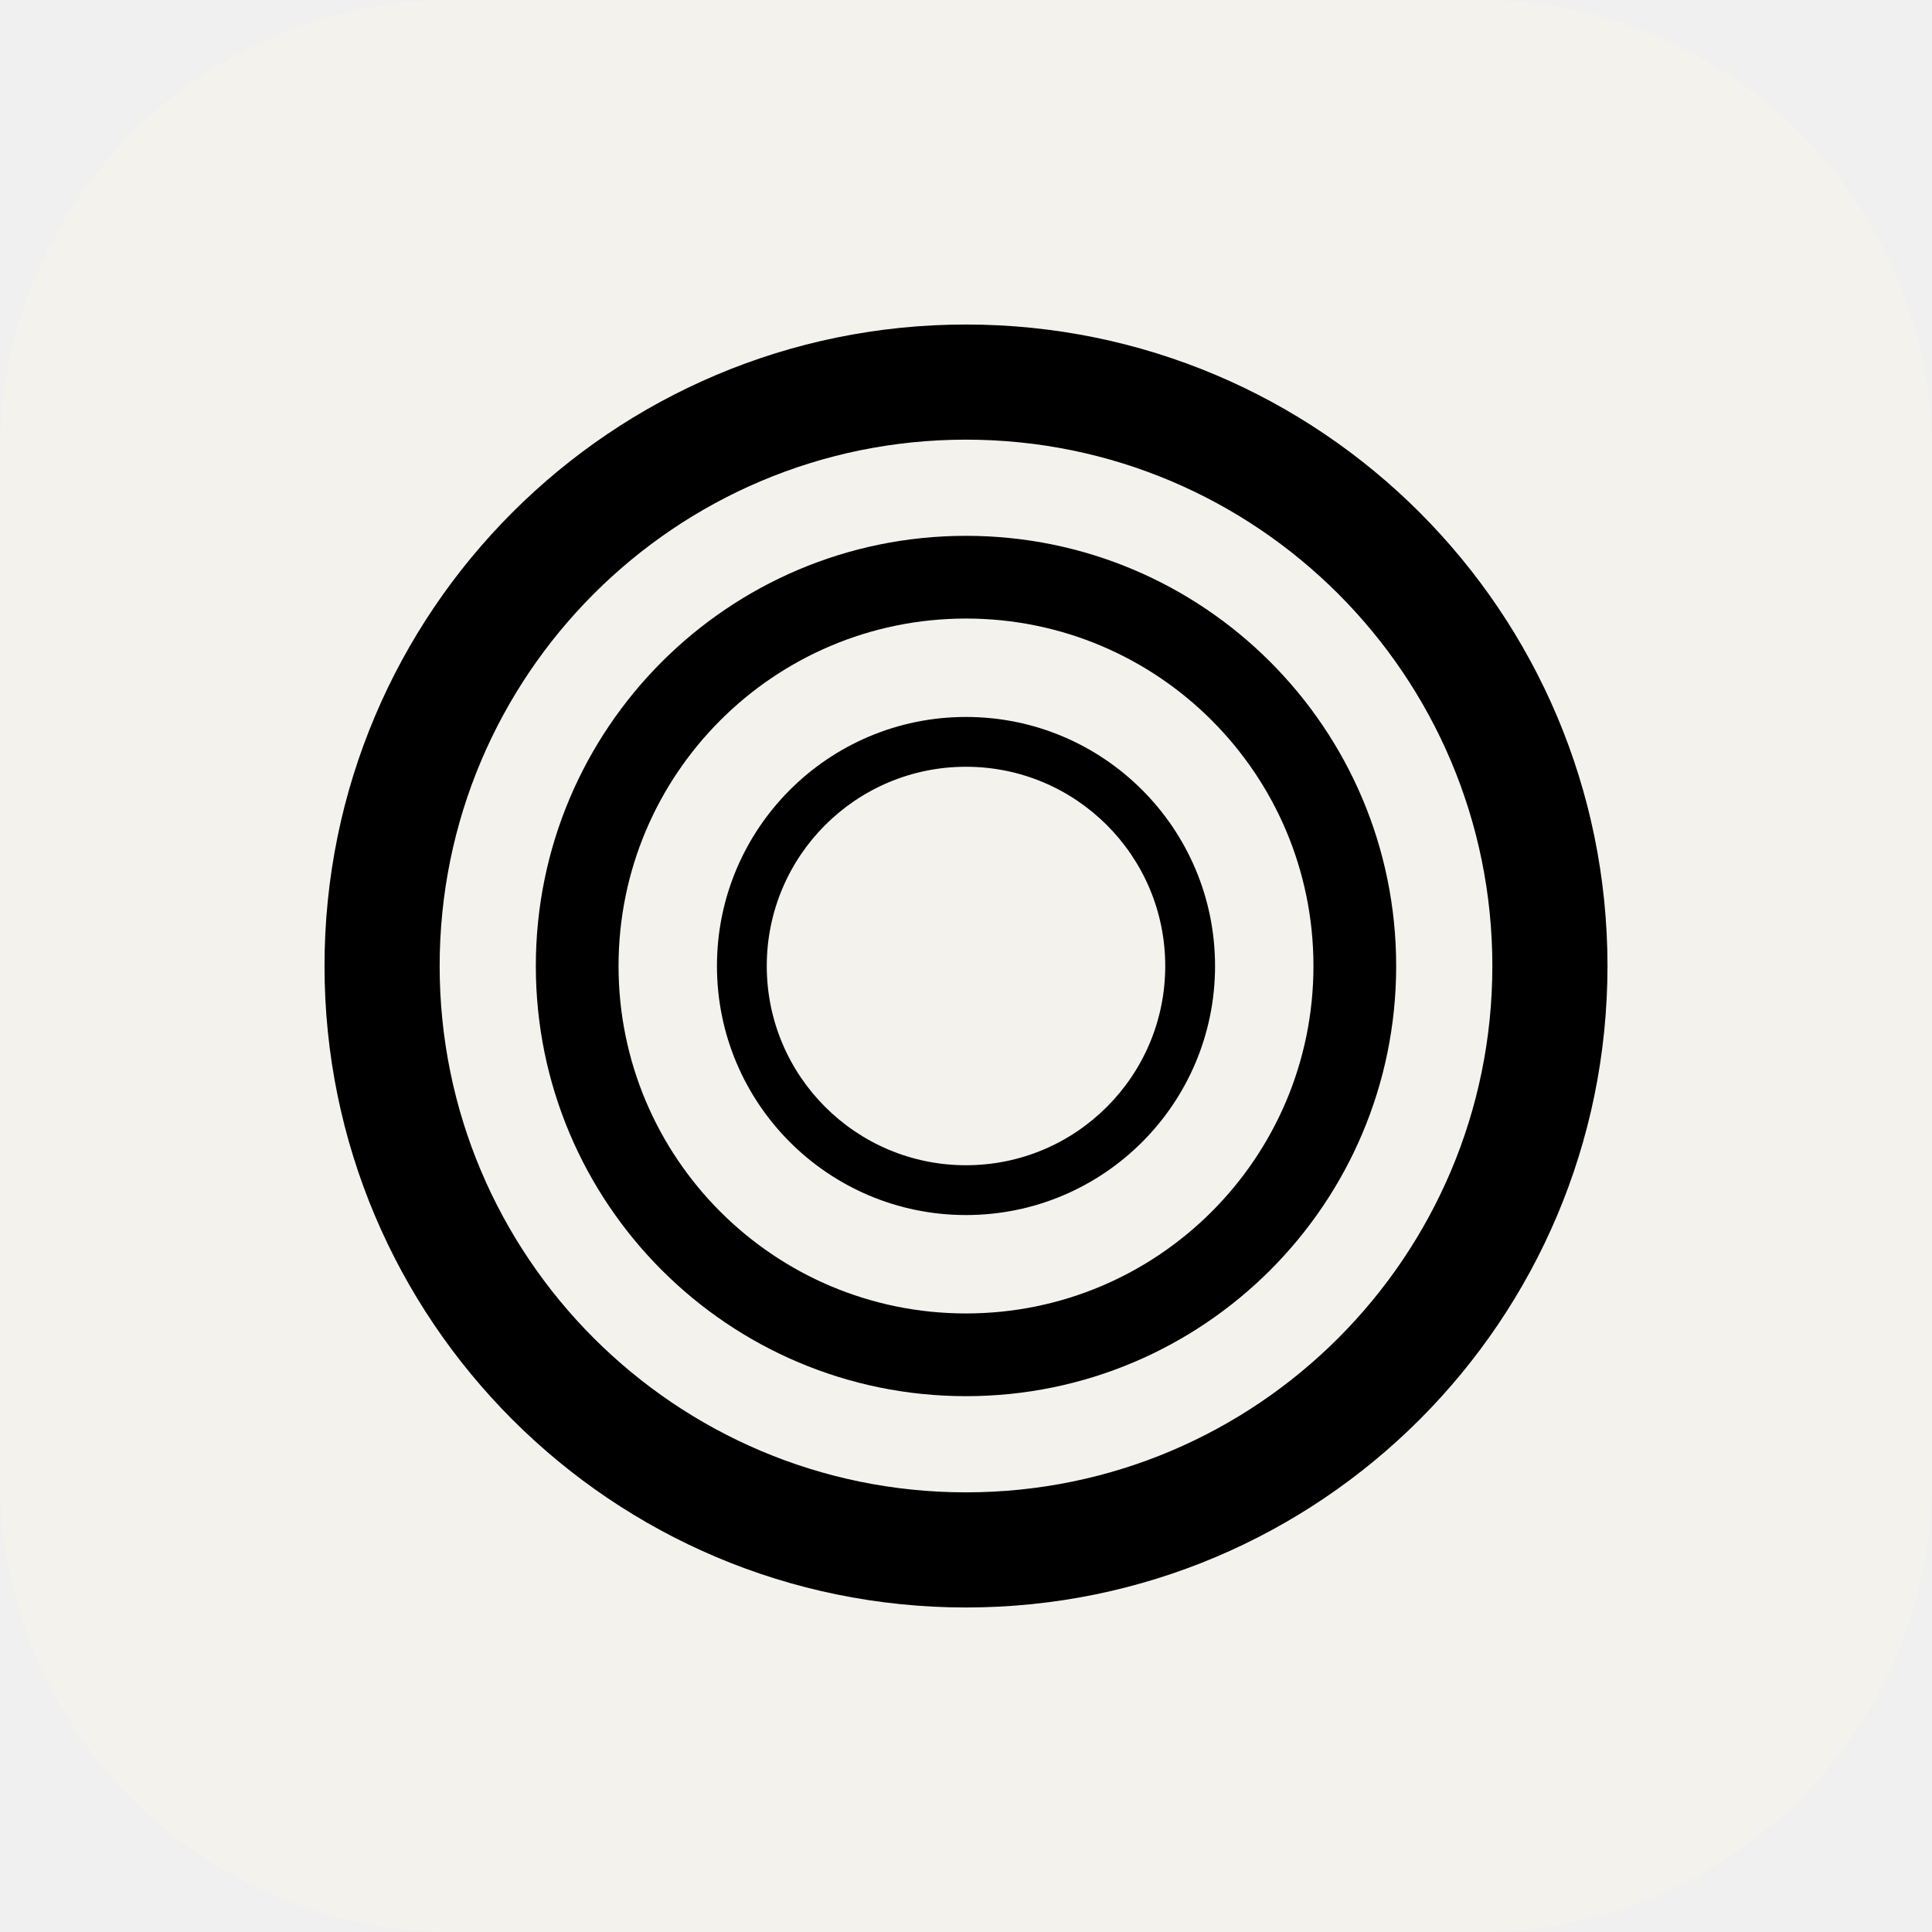
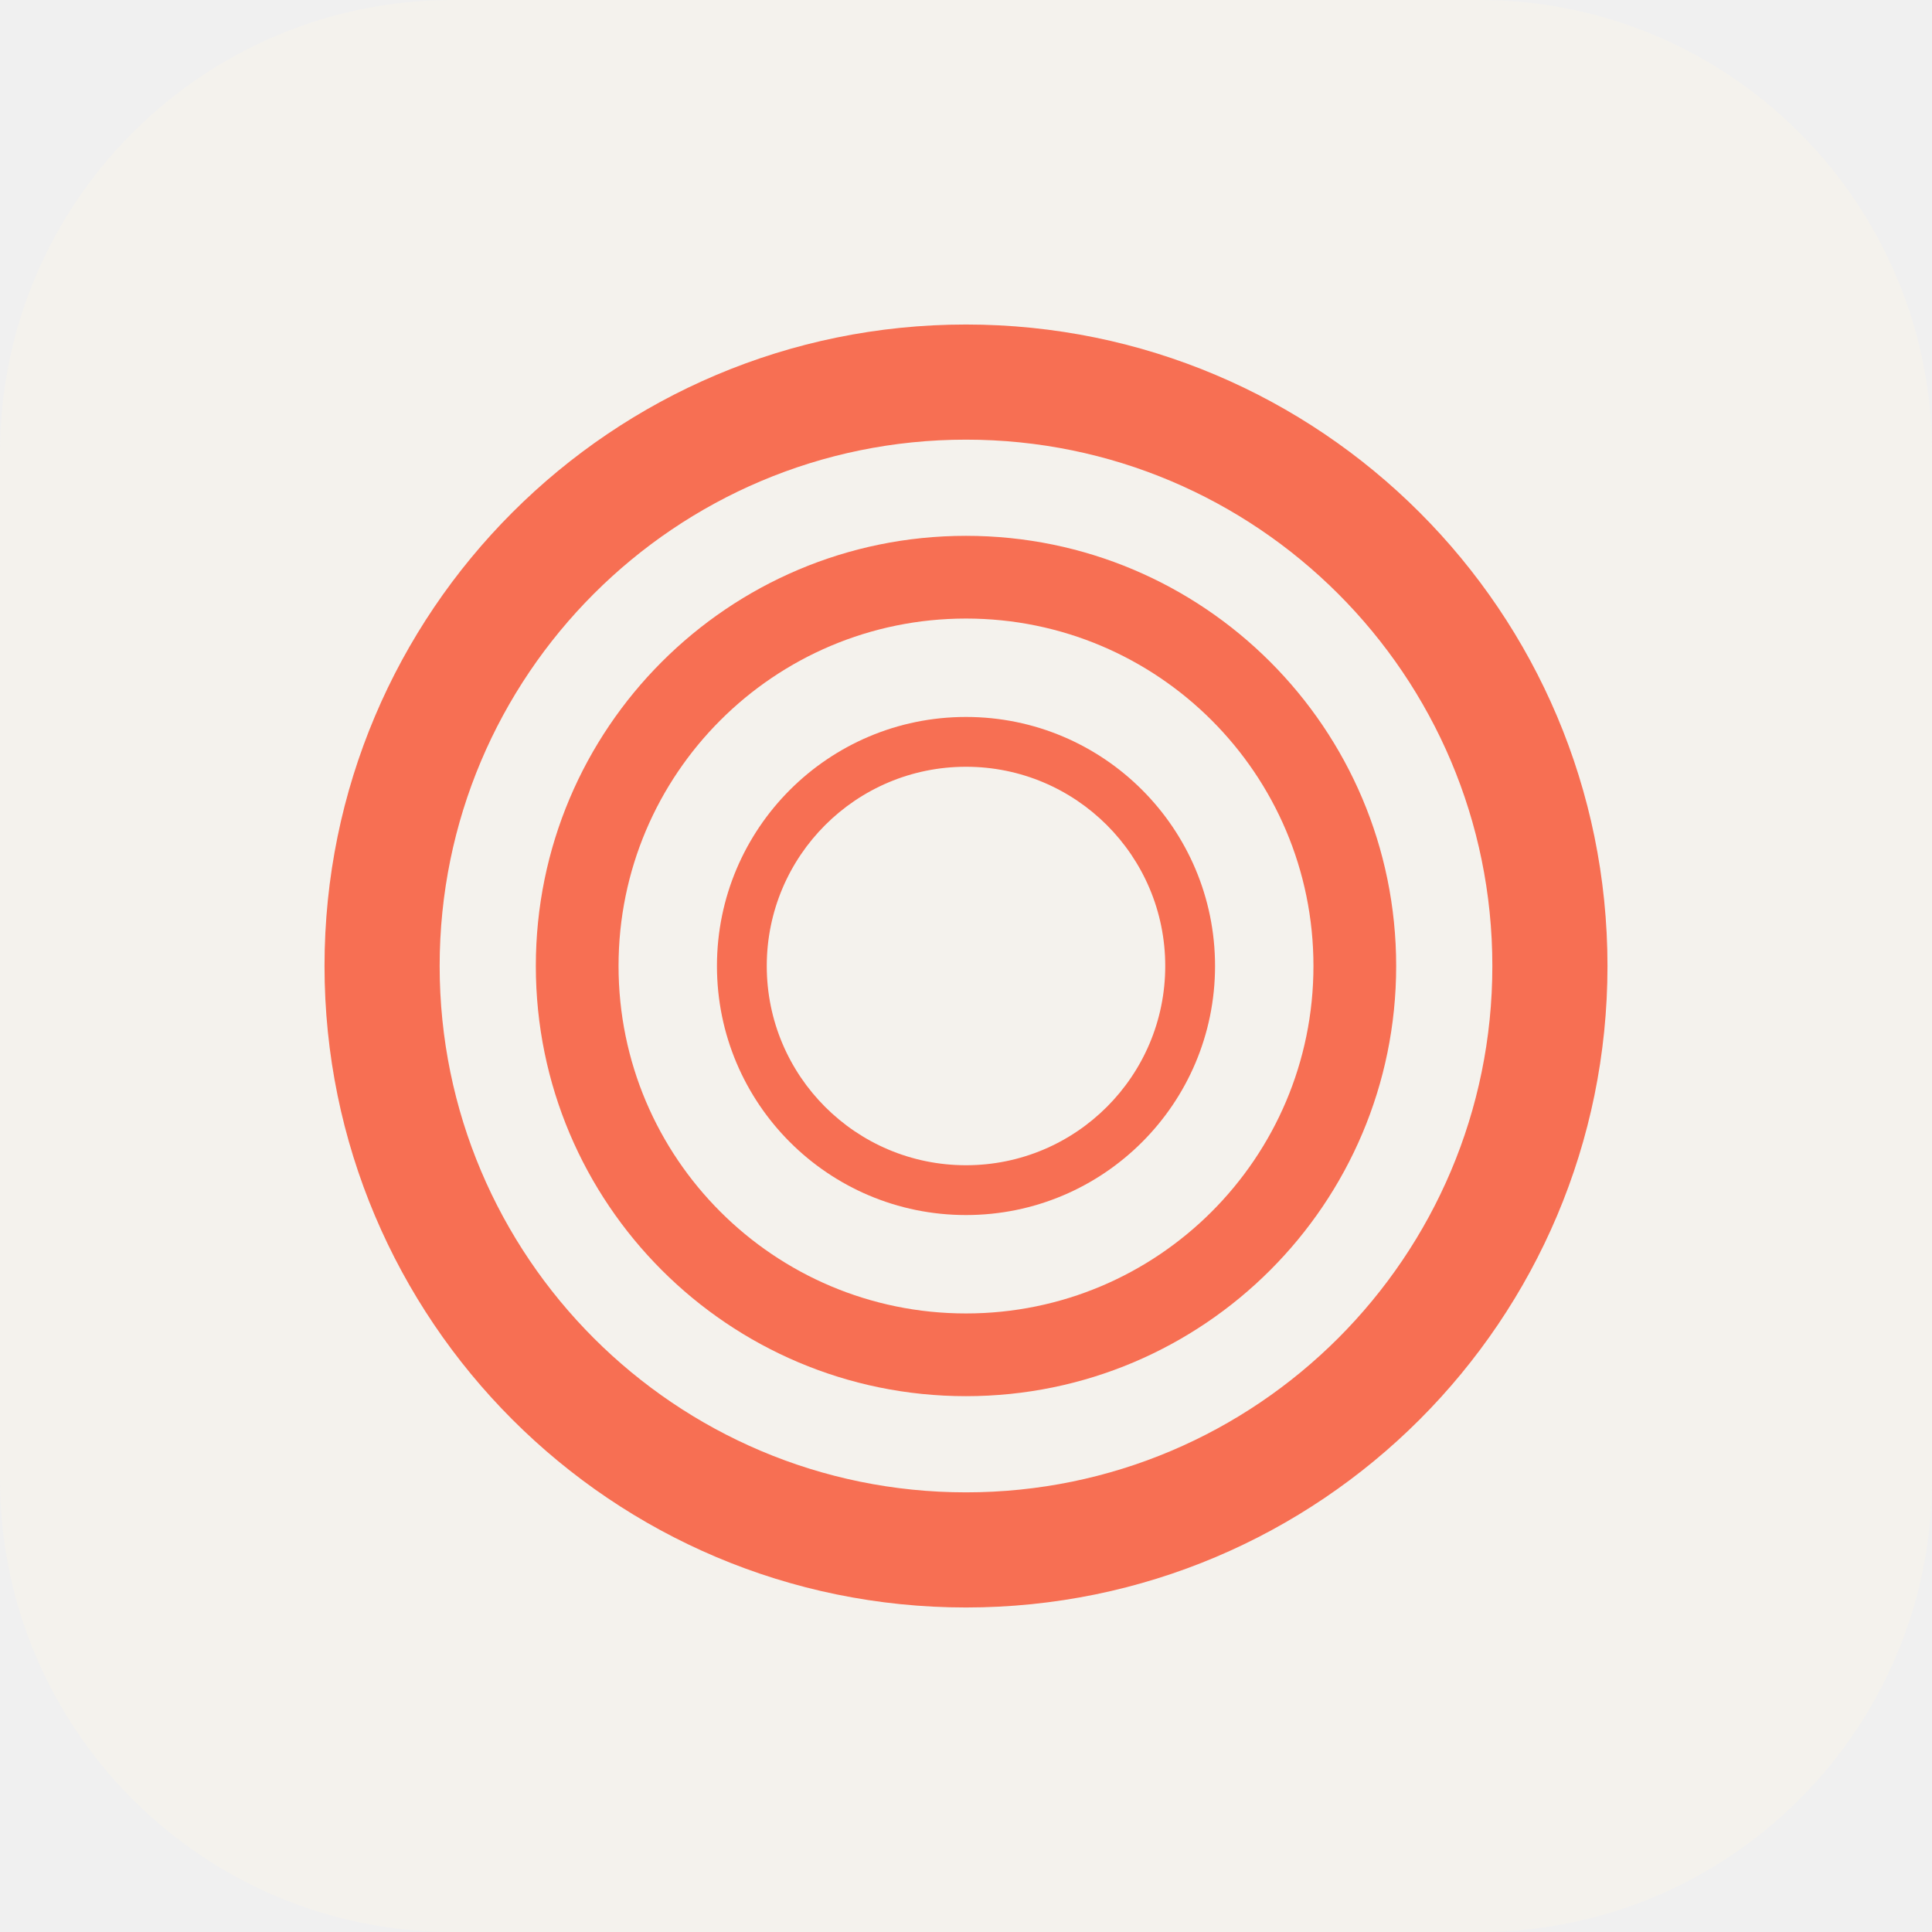
<svg xmlns="http://www.w3.org/2000/svg" width="256" height="256" viewBox="0 0 256 256" fill="none">
-   <g clip-path="url(#clip0_93_34)">
+   <g clip-path="url(#clip0_94_68)">
    <path d="M196 0H60C26.863 0 0 26.863 0 60V196C0 229.137 26.863 256 60 256H196C229.137 256 256 229.137 256 196V60C256 26.863 229.137 0 196 0Z" fill="#F4F2ED" />
-     <path fill-rule="evenodd" clip-rule="evenodd" d="M128 161C146.226 161 161 146.226 161 128C161 109.775 146.226 95 128 95C109.775 95 95 109.775 95 128C95 146.226 109.775 161 128 161ZM154.4 128C154.4 142.58 142.58 154.4 128 154.4C113.42 154.4 101.6 142.58 101.6 128C101.6 113.42 113.42 101.6 128 101.6C142.58 101.6 154.4 113.42 154.4 128Z" fill="black" />
-     <path fill-rule="evenodd" clip-rule="evenodd" d="M185 128C185 159.48 159.48 185 128 185C96.52 185 71 159.48 71 128C71 96.52 96.52 71 128 71C159.48 71 185 96.52 185 128ZM128 174.039C153.426 174.039 174.039 153.426 174.039 128C174.039 102.574 153.426 81.961 128 81.961C102.574 81.961 81.961 102.574 81.961 128C81.961 153.426 102.574 174.039 128 174.039Z" fill="black" />
-     <path fill-rule="evenodd" clip-rule="evenodd" d="M213 128C213 174.944 174.944 213 128 213C81.056 213 43 174.944 43 128C43 81.056 81.056 43 128 43C174.944 43 213 81.056 213 128ZM128 197.744C166.518 197.744 197.744 166.518 197.744 128C197.744 89.482 166.518 58.256 128 58.256C89.482 58.256 58.256 89.482 58.256 128C58.256 166.518 89.482 197.744 128 197.744Z" fill="black" />
+     <path fill-rule="evenodd" clip-rule="evenodd" d="M128 161C146.226 161 161 146.226 161 128C161 109.775 146.226 95 128 95C109.775 95 95 109.775 95 128C95 146.226 109.775 161 128 161ZM154.4 128C154.4 142.58 142.58 154.4 128 154.4C113.42 154.4 101.6 142.58 101.6 128C101.6 113.42 113.42 101.6 128 101.6C142.58 101.6 154.4 113.42 154.4 128Z" fill="#F76F53" />
+     <path fill-rule="evenodd" clip-rule="evenodd" d="M185 128C185 159.48 159.48 185 128 185C96.52 185 71 159.48 71 128C71 96.52 96.52 71 128 71C159.48 71 185 96.52 185 128ZM128 174.039C153.426 174.039 174.039 153.426 174.039 128C174.039 102.574 153.426 81.961 128 81.961C102.574 81.961 81.961 102.574 81.961 128C81.961 153.426 102.574 174.039 128 174.039Z" fill="#F76F53" />
+     <path fill-rule="evenodd" clip-rule="evenodd" d="M213 128C213 174.944 174.944 213 128 213C81.056 213 43 174.944 43 128C43 81.056 81.056 43 128 43C174.944 43 213 81.056 213 128ZM128 197.744C166.518 197.744 197.744 166.518 197.744 128C197.744 89.482 166.518 58.256 128 58.256C89.482 58.256 58.256 89.482 58.256 128C58.256 166.518 89.482 197.744 128 197.744Z" fill="#F76F53" />
  </g>
  <defs>
-     <clipPath id="clip0_93_34">
+     <clipPath id="clip0_94_68">
      <rect width="256" height="256" fill="white" />
    </clipPath>
  </defs>
</svg>
